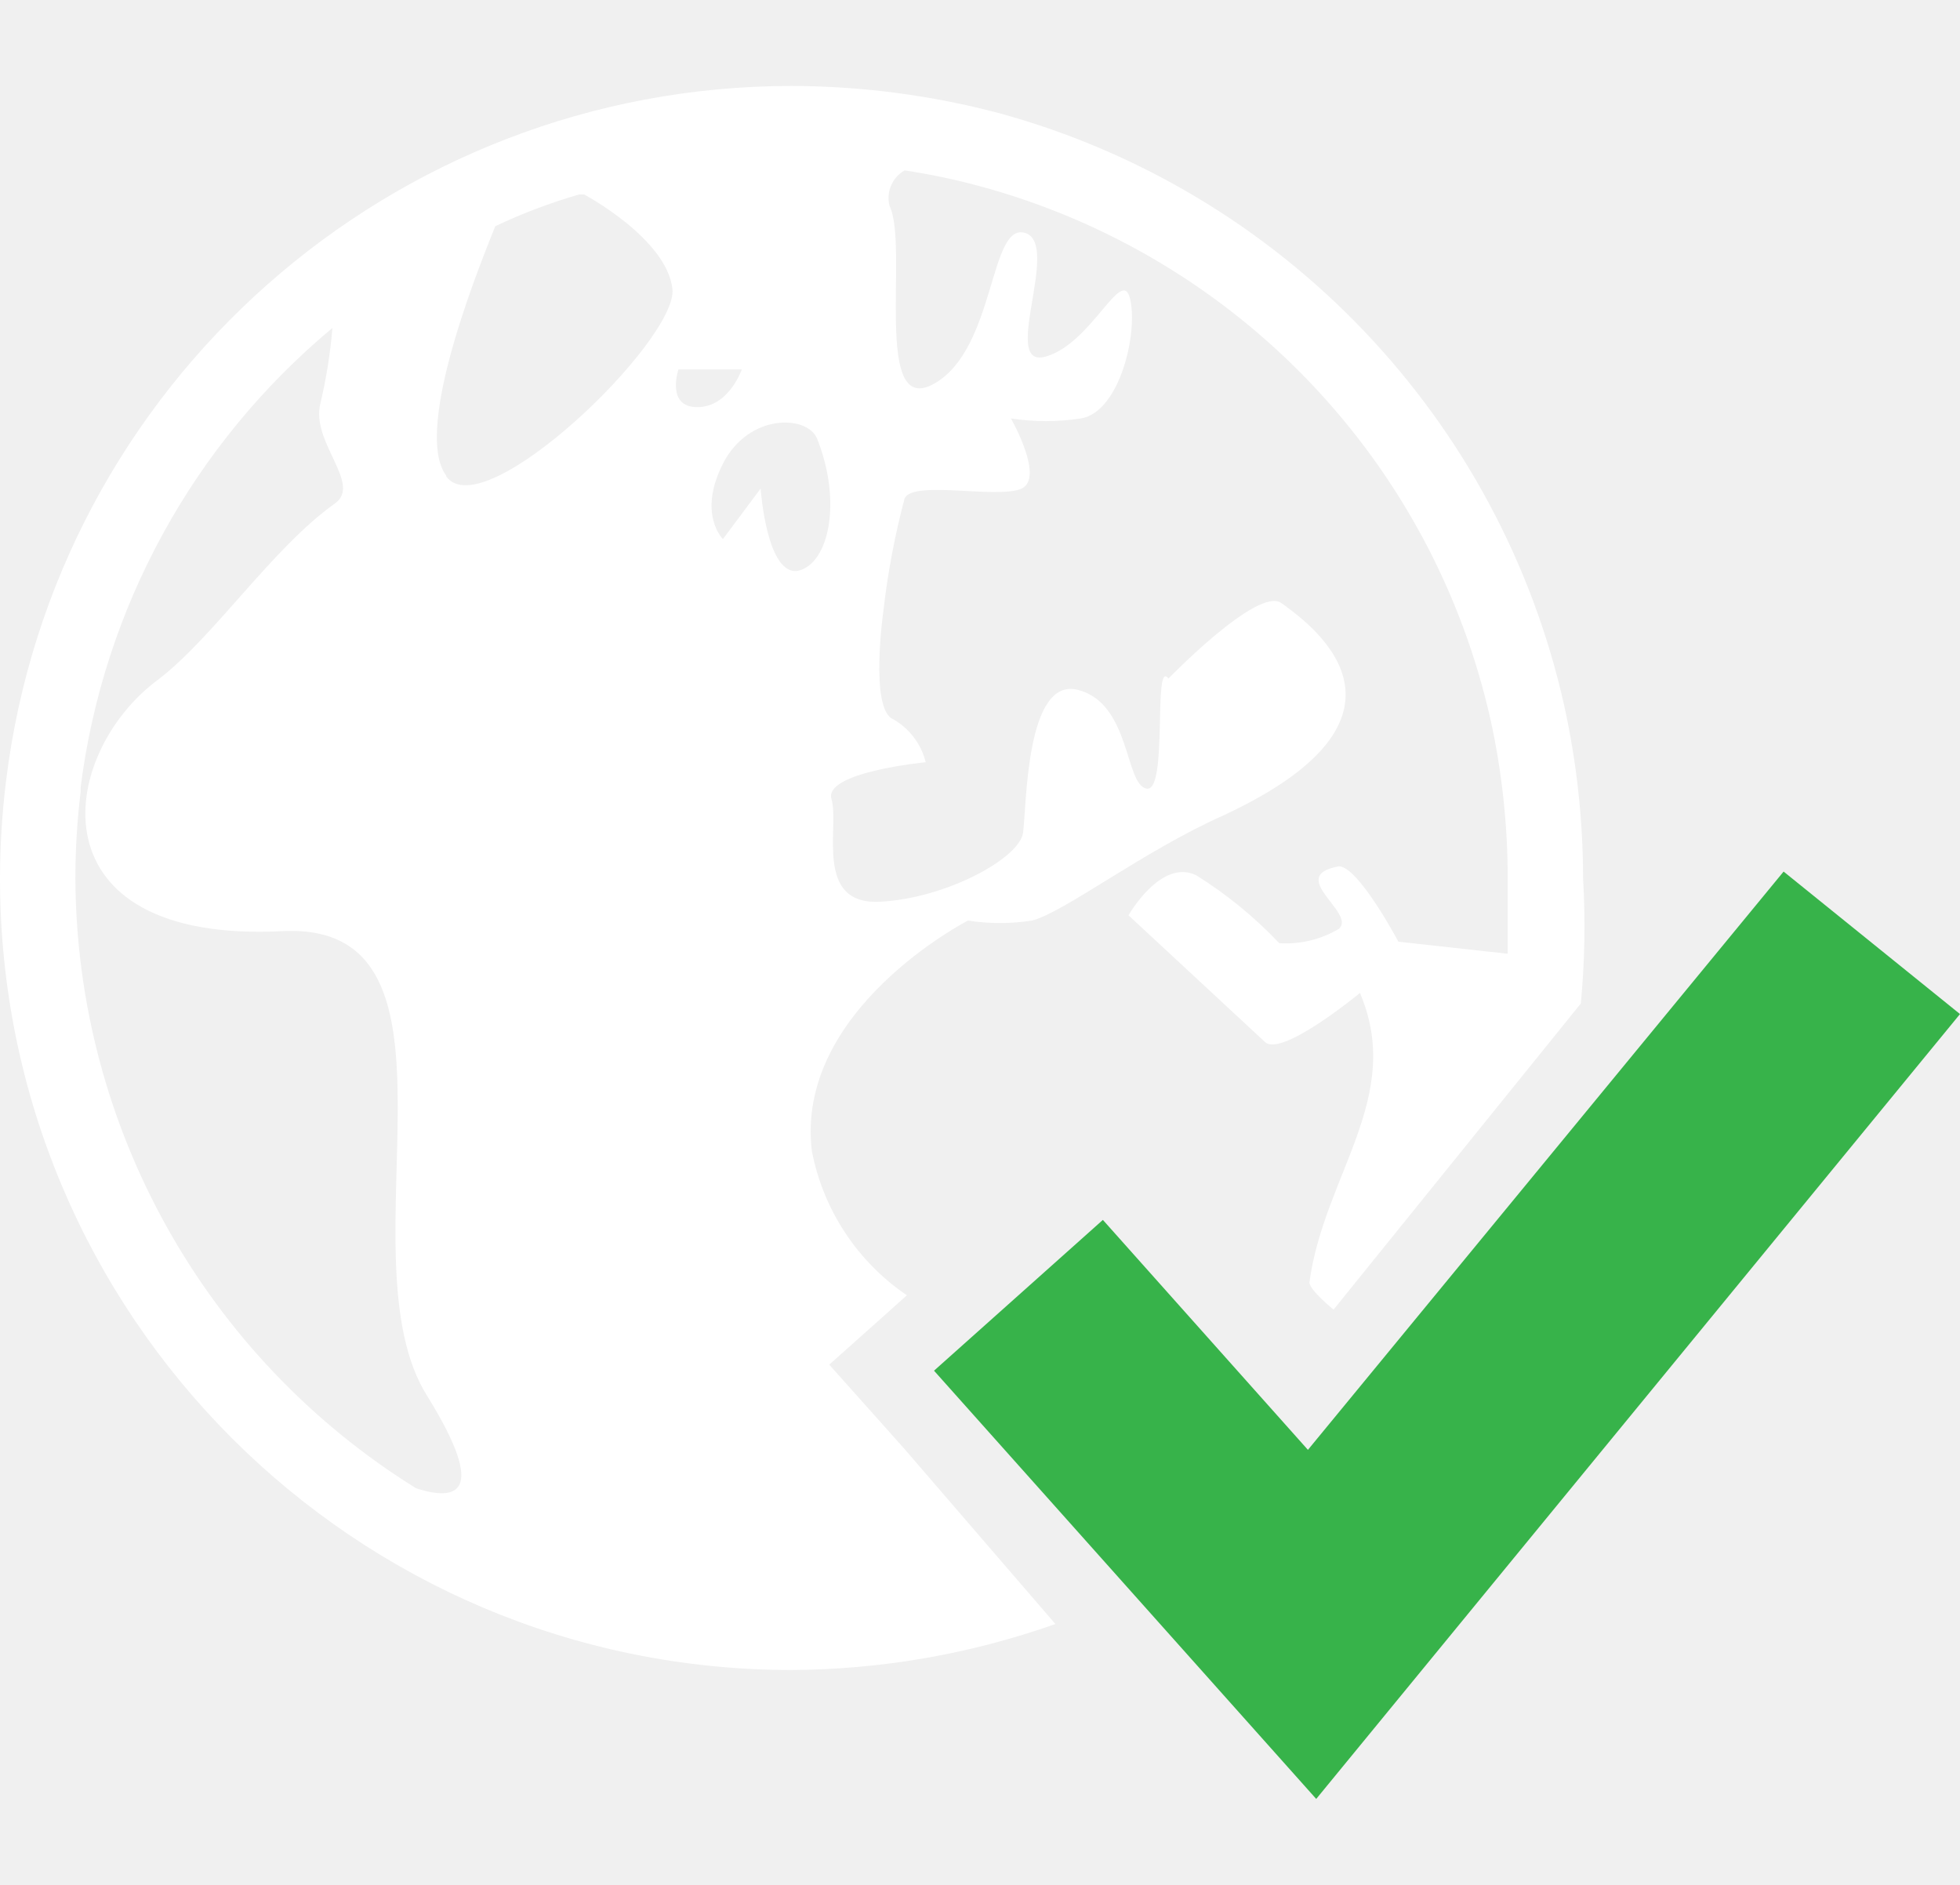
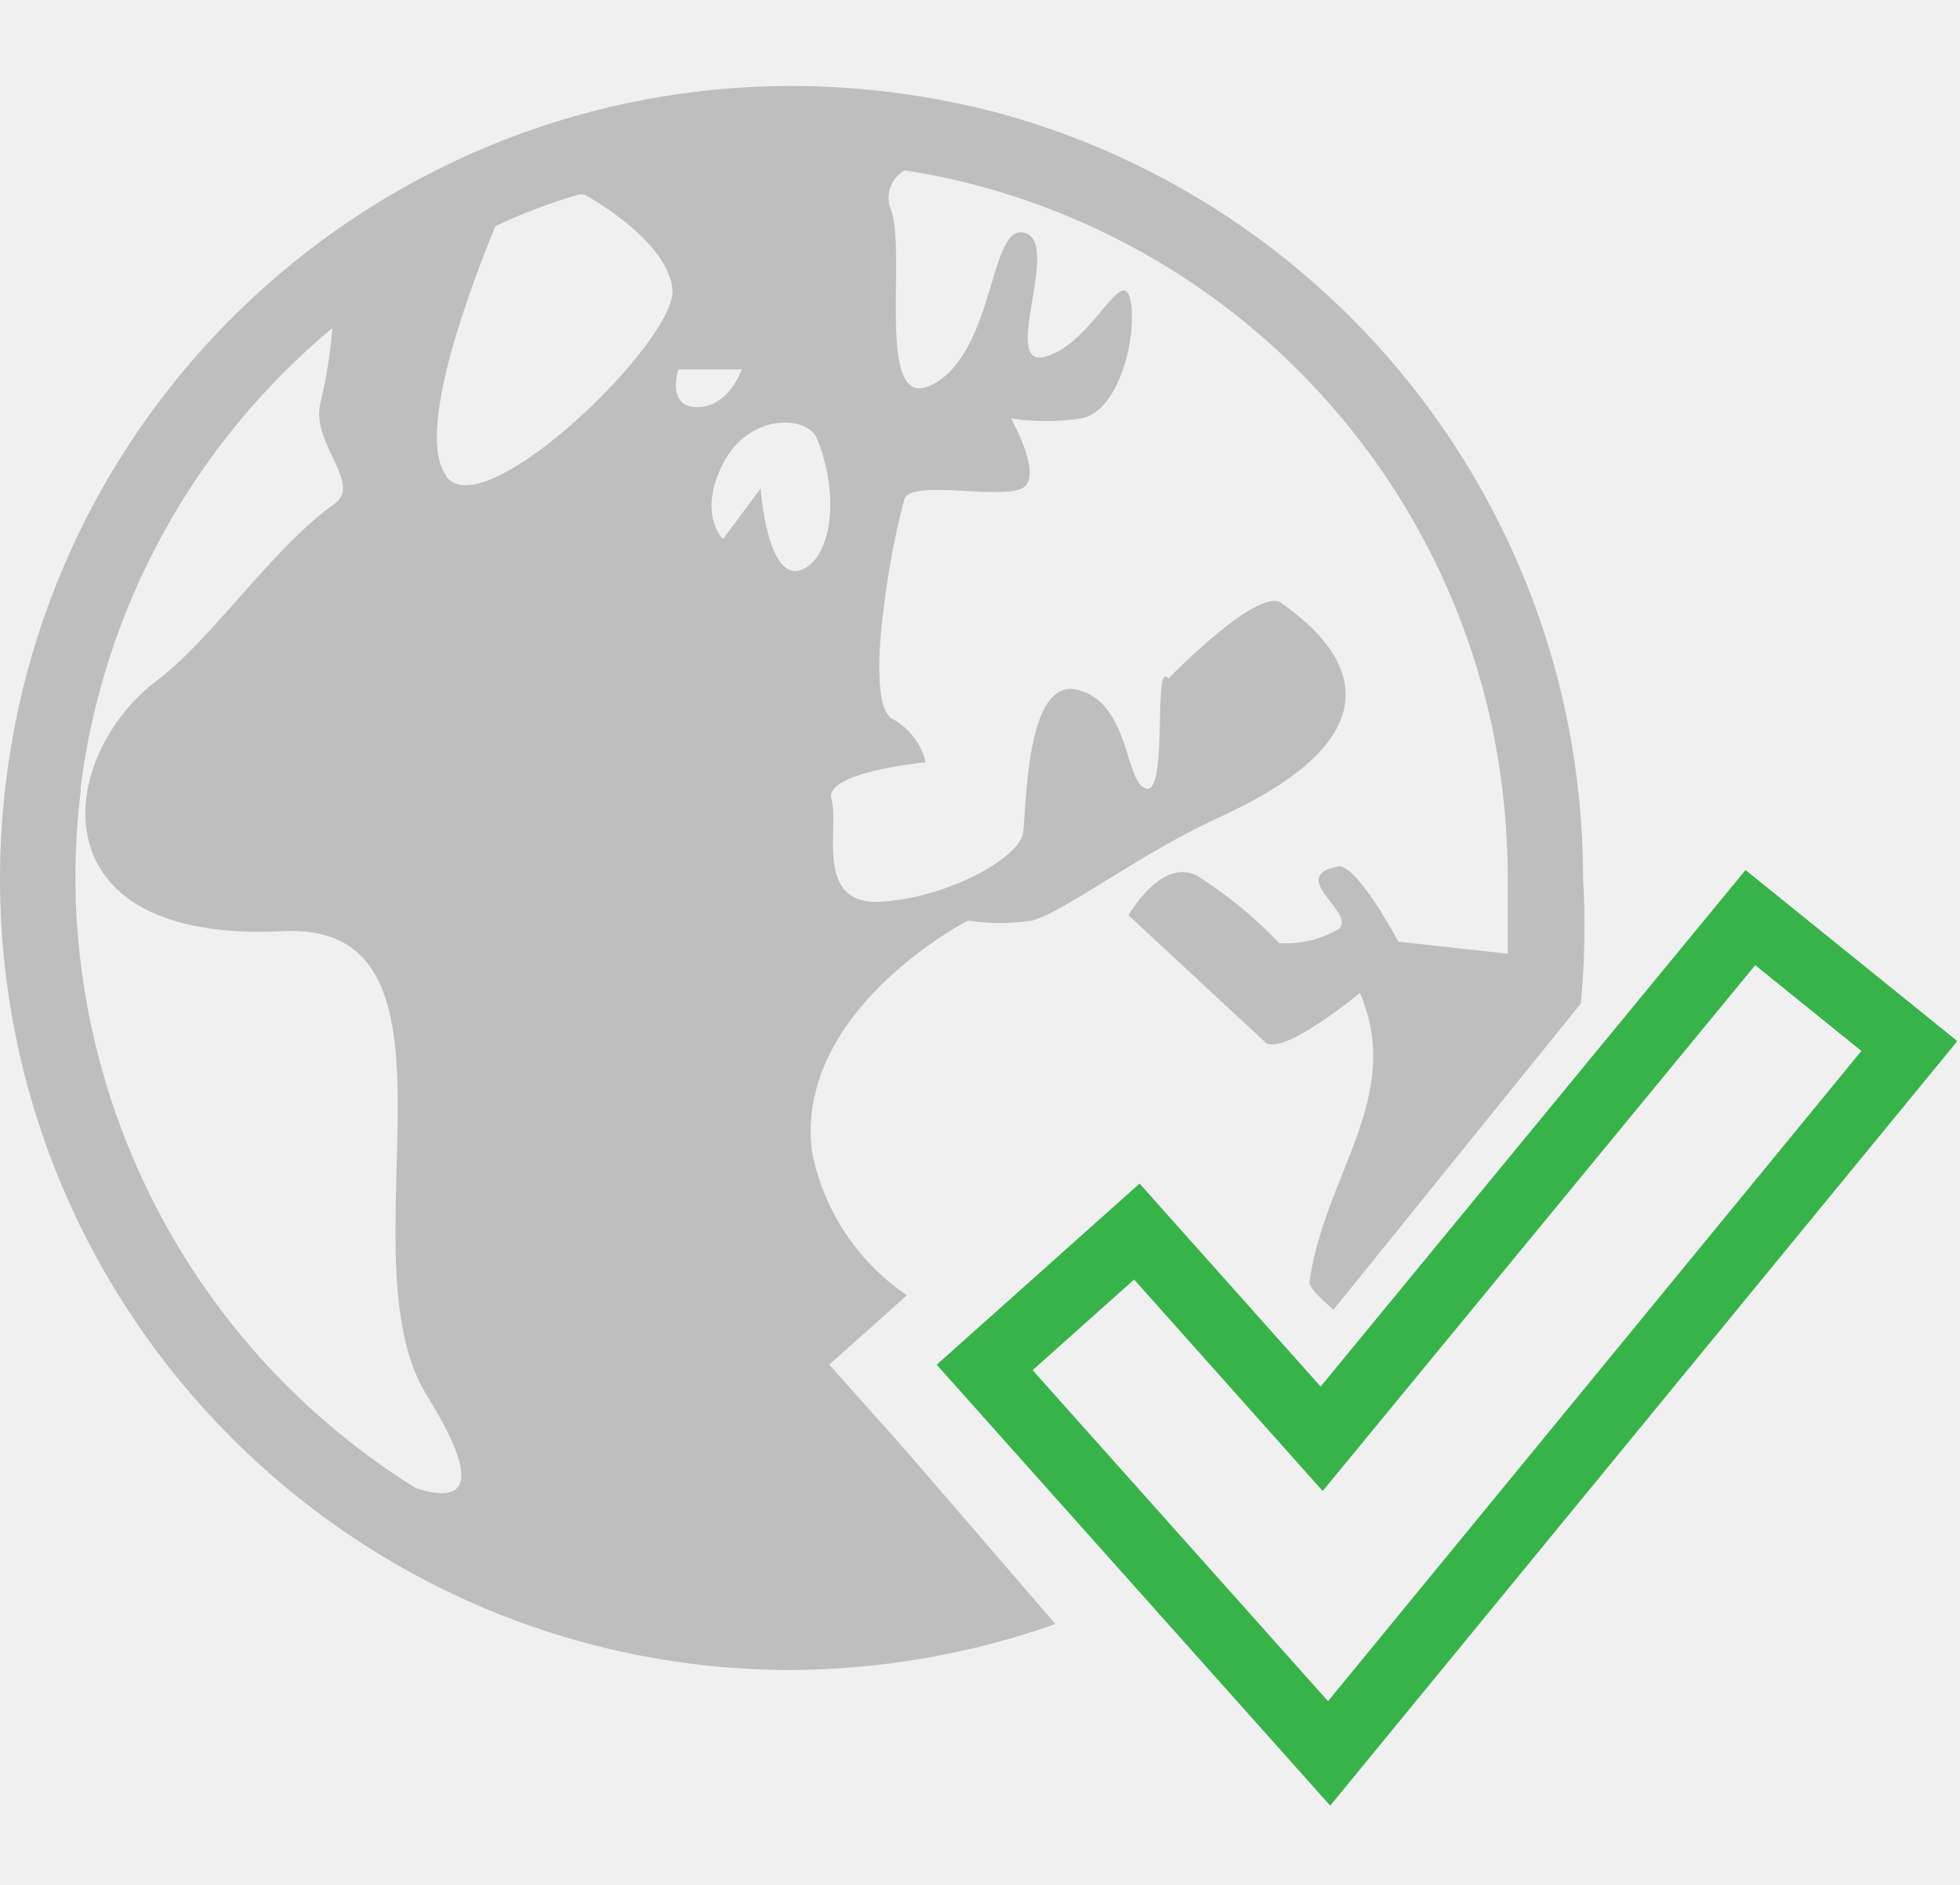
- <svg xmlns="http://www.w3.org/2000/svg" id="Layer_1" data-name="Layer 1" viewBox="0 0 26 25">
-   <defs>
-     <style>.cls-1{fill:#ffffff;}.cls-2{fill:#37b34a;}</style>
+ <svg xmlns="http://www.w3.org/2000/svg" id="Layer_1" data-name="Layer 1" viewBox="0 0 26 25" version="1.1">
+   <defs id="defs4538">
+     <style id="style4536">.cls-1{fill:#bebebeff;}.cls-2{fill:#37b34a;}</style>
  </defs>
-   <path class="cls-1" d="M20.75,9.36a10.53,10.53,0,0,0-7.5-7.86,10.86,10.86,0,0,0-2.75-.36A10.5,10.5,0,0,0,.08,10.36h0A10.69,10.69,0,0,0,0,11.65a10.5,10.5,0,0,0,10.5,10.5A10.66,10.66,0,0,0,14,21.54L12,19.22l-.33-.37L11,18.1l.74-.66.29-.26a3,3,0,0,1-1.26-1.91c-.23-1.88,2.07-3.06,2.07-3.06a2.78,2.78,0,0,0,.85,0c.43-.11,1.47-.92,2.55-1.4C19.13,9.46,17.31,8.23,17,8S15.5,9,15.5,9c-.21-.28,0,1.51-.29,1.46S15,9.33,14.3,9.15s-.68,1.57-.73,1.9-1,.86-1.89.91-.54-1-.65-1.36,1.25-.49,1.25-.49a.91.91,0,0,0-.43-.57c-.32-.13-.13-1.45-.13-1.45A10.33,10.33,0,0,1,12,6.61c.11-.24,1.18,0,1.53-.12s-.12-.94-.12-.94a3.08,3.08,0,0,0,.93,0c.52-.09.76-1.15.65-1.59s-.51.6-1.12.77.21-1.49-.27-1.64-.39,1.54-1.21,2-.33-1.82-.59-2.36A.42.42,0,0,1,12,2.26a8.94,8.94,0,0,1,1,.21,9.48,9.48,0,0,1,6.78,7.11A9.8,9.8,0,0,1,20,11.65c0,.32,0,.64,0,1l-1.45-.16s-.53-1-.79-1c-.71.13.24.62,0,.83a1.38,1.38,0,0,1-.79.19,5.6,5.6,0,0,0-1.1-.9c-.47-.23-.9.53-.9.53l1.81,1.68c.22.21,1.26-.65,1.26-.65.59,1.38-.48,2.42-.67,3.84,0,.1.32.36.32.36l3.28-4.06A10.84,10.84,0,0,0,21,11.65,10.69,10.69,0,0,0,20.75,9.36ZM5.52,19.74h0a0,0,0,0,1,0,0A9.57,9.57,0,0,1,1,11.65a9.44,9.44,0,0,1,.07-1.15v-.06A9.48,9.48,0,0,1,4.41,4.35a6.77,6.77,0,0,1-.16,1c-.13.52.56,1.07.19,1.33-.83.59-1.61,1.78-2.35,2.34-1.34,1-1.67,3.5,1.66,3.33,2.68-.13.75,4.33,1.92,6.17C6.48,19.83,6.05,19.91,5.52,19.74Zm.4-13.43c-.47-.63.53-3,.65-3.31h0a7.44,7.44,0,0,1,1.11-.42h.07s1.09.58,1.17,1.25S6.42,7,5.92,6.32ZM9,4.9h.84s-.17.5-.59.5S9,4.9,9,4.9Zm1.59,2.67c-.42.08-.5-1.09-.5-1.09l-.5.67s-.34-.33,0-1,1.12-.65,1.25-.33C11.17,6.65,11,7.47,10.59,7.57Z" />
-   <polygon class="cls-2" points="23.66 11.56 17.35 19.23 14.63 16.18 12.39 18.18 17.46 23.86 26 13.45 23.66 11.56" />
+   <path class="cls-1" d="M 20.75,9.36 A 10.53,10.53 0 0 0 13.25,1.5 10.86,10.86 0 0 0 10.5,1.14 10.5,10.5 0 0 0 0.08,10.36 v 0 A 10.69,10.69 0 0 0 0,11.65 10.5,10.5 0 0 0 10.5,22.15 10.66,10.66 0 0 0 14,21.54 L 12,19.22 11.67,18.85 11,18.1 l 0.74,-0.66 0.29,-0.26 a 3,3 0 0 1 -1.26,-1.91 c -0.23,-1.88 2.07,-3.06 2.07,-3.06 a 2.78,2.78 0 0 0 0.85,0 c 0.43,-0.11 1.47,-0.92 2.55,-1.4 C 19.13,9.46 17.31,8.23 17,8 16.69,7.77 15.5,9 15.5,9 15.29,8.72 15.5,10.51 15.21,10.46 14.92,10.41 15,9.33 14.3,9.15 c -0.7,-0.18 -0.68,1.57 -0.73,1.9 -0.05,0.33 -1,0.86 -1.89,0.91 -0.89,0.05 -0.54,-1 -0.65,-1.36 -0.11,-0.36 1.25,-0.49 1.25,-0.49 A 0.91,0.91 0 0 0 11.85,9.54 C 11.53,9.41 11.72,8.09 11.72,8.09 A 10.33,10.33 0 0 1 12,6.61 c 0.11,-0.24 1.18,0 1.53,-0.12 0.35,-0.12 -0.12,-0.94 -0.12,-0.94 a 3.08,3.08 0 0 0 0.93,0 C 14.86,5.46 15.1,4.4 14.99,3.96 14.88,3.52 14.48,4.56 13.87,4.73 13.26,4.9 14.08,3.24 13.6,3.09 13.12,2.94 13.21,4.63 12.39,5.09 11.57,5.55 12.06,3.27 11.8,2.73 A 0.42,0.42 0 0 1 12,2.26 8.94,8.94 0 0 1 13,2.47 9.48,9.48 0 0 1 19.78,9.58 9.8,9.8 0 0 1 20,11.65 c 0,0.32 0,0.64 0,1 l -1.45,-0.16 c 0,0 -0.53,-1 -0.79,-1 -0.71,0.13 0.24,0.62 0,0.83 a 1.38,1.38 0 0 1 -0.79,0.19 5.6,5.6 0 0 0 -1.1,-0.9 c -0.47,-0.23 -0.9,0.53 -0.9,0.53 l 1.81,1.68 c 0.22,0.21 1.26,-0.65 1.26,-0.65 0.59,1.38 -0.48,2.42 -0.67,3.84 0,0.1 0.32,0.36 0.32,0.36 l 3.28,-4.06 A 10.84,10.84 0 0 0 21,11.65 10.69,10.69 0 0 0 20.75,9.36 Z M 5.52,19.74 v 0 A 9.57,9.57 0 0 1 1,11.65 9.44,9.44 0 0 1 1.07,10.5 v -0.06 a 9.48,9.48 0 0 1 3.34,-6.09 6.77,6.77 0 0 1 -0.16,1 C 4.12,5.87 4.81,6.42 4.44,6.68 3.61,7.27 2.83,8.46 2.09,9.02 c -1.34,1 -1.67,3.5 1.66,3.33 2.68,-0.13 0.75,4.33 1.92,6.17 0.81,1.31 0.38,1.39 -0.15,1.22 z M 5.92,6.31 C 5.45,5.68 6.45,3.31 6.57,3 V 3 A 7.44,7.44 0 0 1 7.68,2.58 h 0.07 c 0,0 1.09,0.58 1.17,1.25 C 9,4.5 6.42,7 5.92,6.32 Z M 9,4.9 h 0.84 c 0,0 -0.17,0.5 -0.59,0.5 C 8.83,5.4 9,4.9 9,4.9 Z m 1.59,2.67 c -0.42,0.08 -0.5,-1.09 -0.5,-1.09 l -0.5,0.67 c 0,0 -0.34,-0.33 0,-1 C 9.93,5.48 10.71,5.5 10.84,5.82 11.17,6.65 11,7.47 10.59,7.57 Z" id="path4542" style="display:inline;fill:#bebebe;fill-opacity:1" />
+   <polygon class="cls-2" points="17.35,19.23 14.63,16.18 12.39,18.18 17.46,23.86 26,13.45 23.66,11.56 " id="polygon4544" style="display:inline;fill:none;stroke:#37b34a;stroke-opacity:1;stroke-width:1;stroke-miterlimit:4;stroke-dasharray:none" transform="matrix(0.901275,0,0,0.901275,1.895036,1.7518)" />
</svg>
